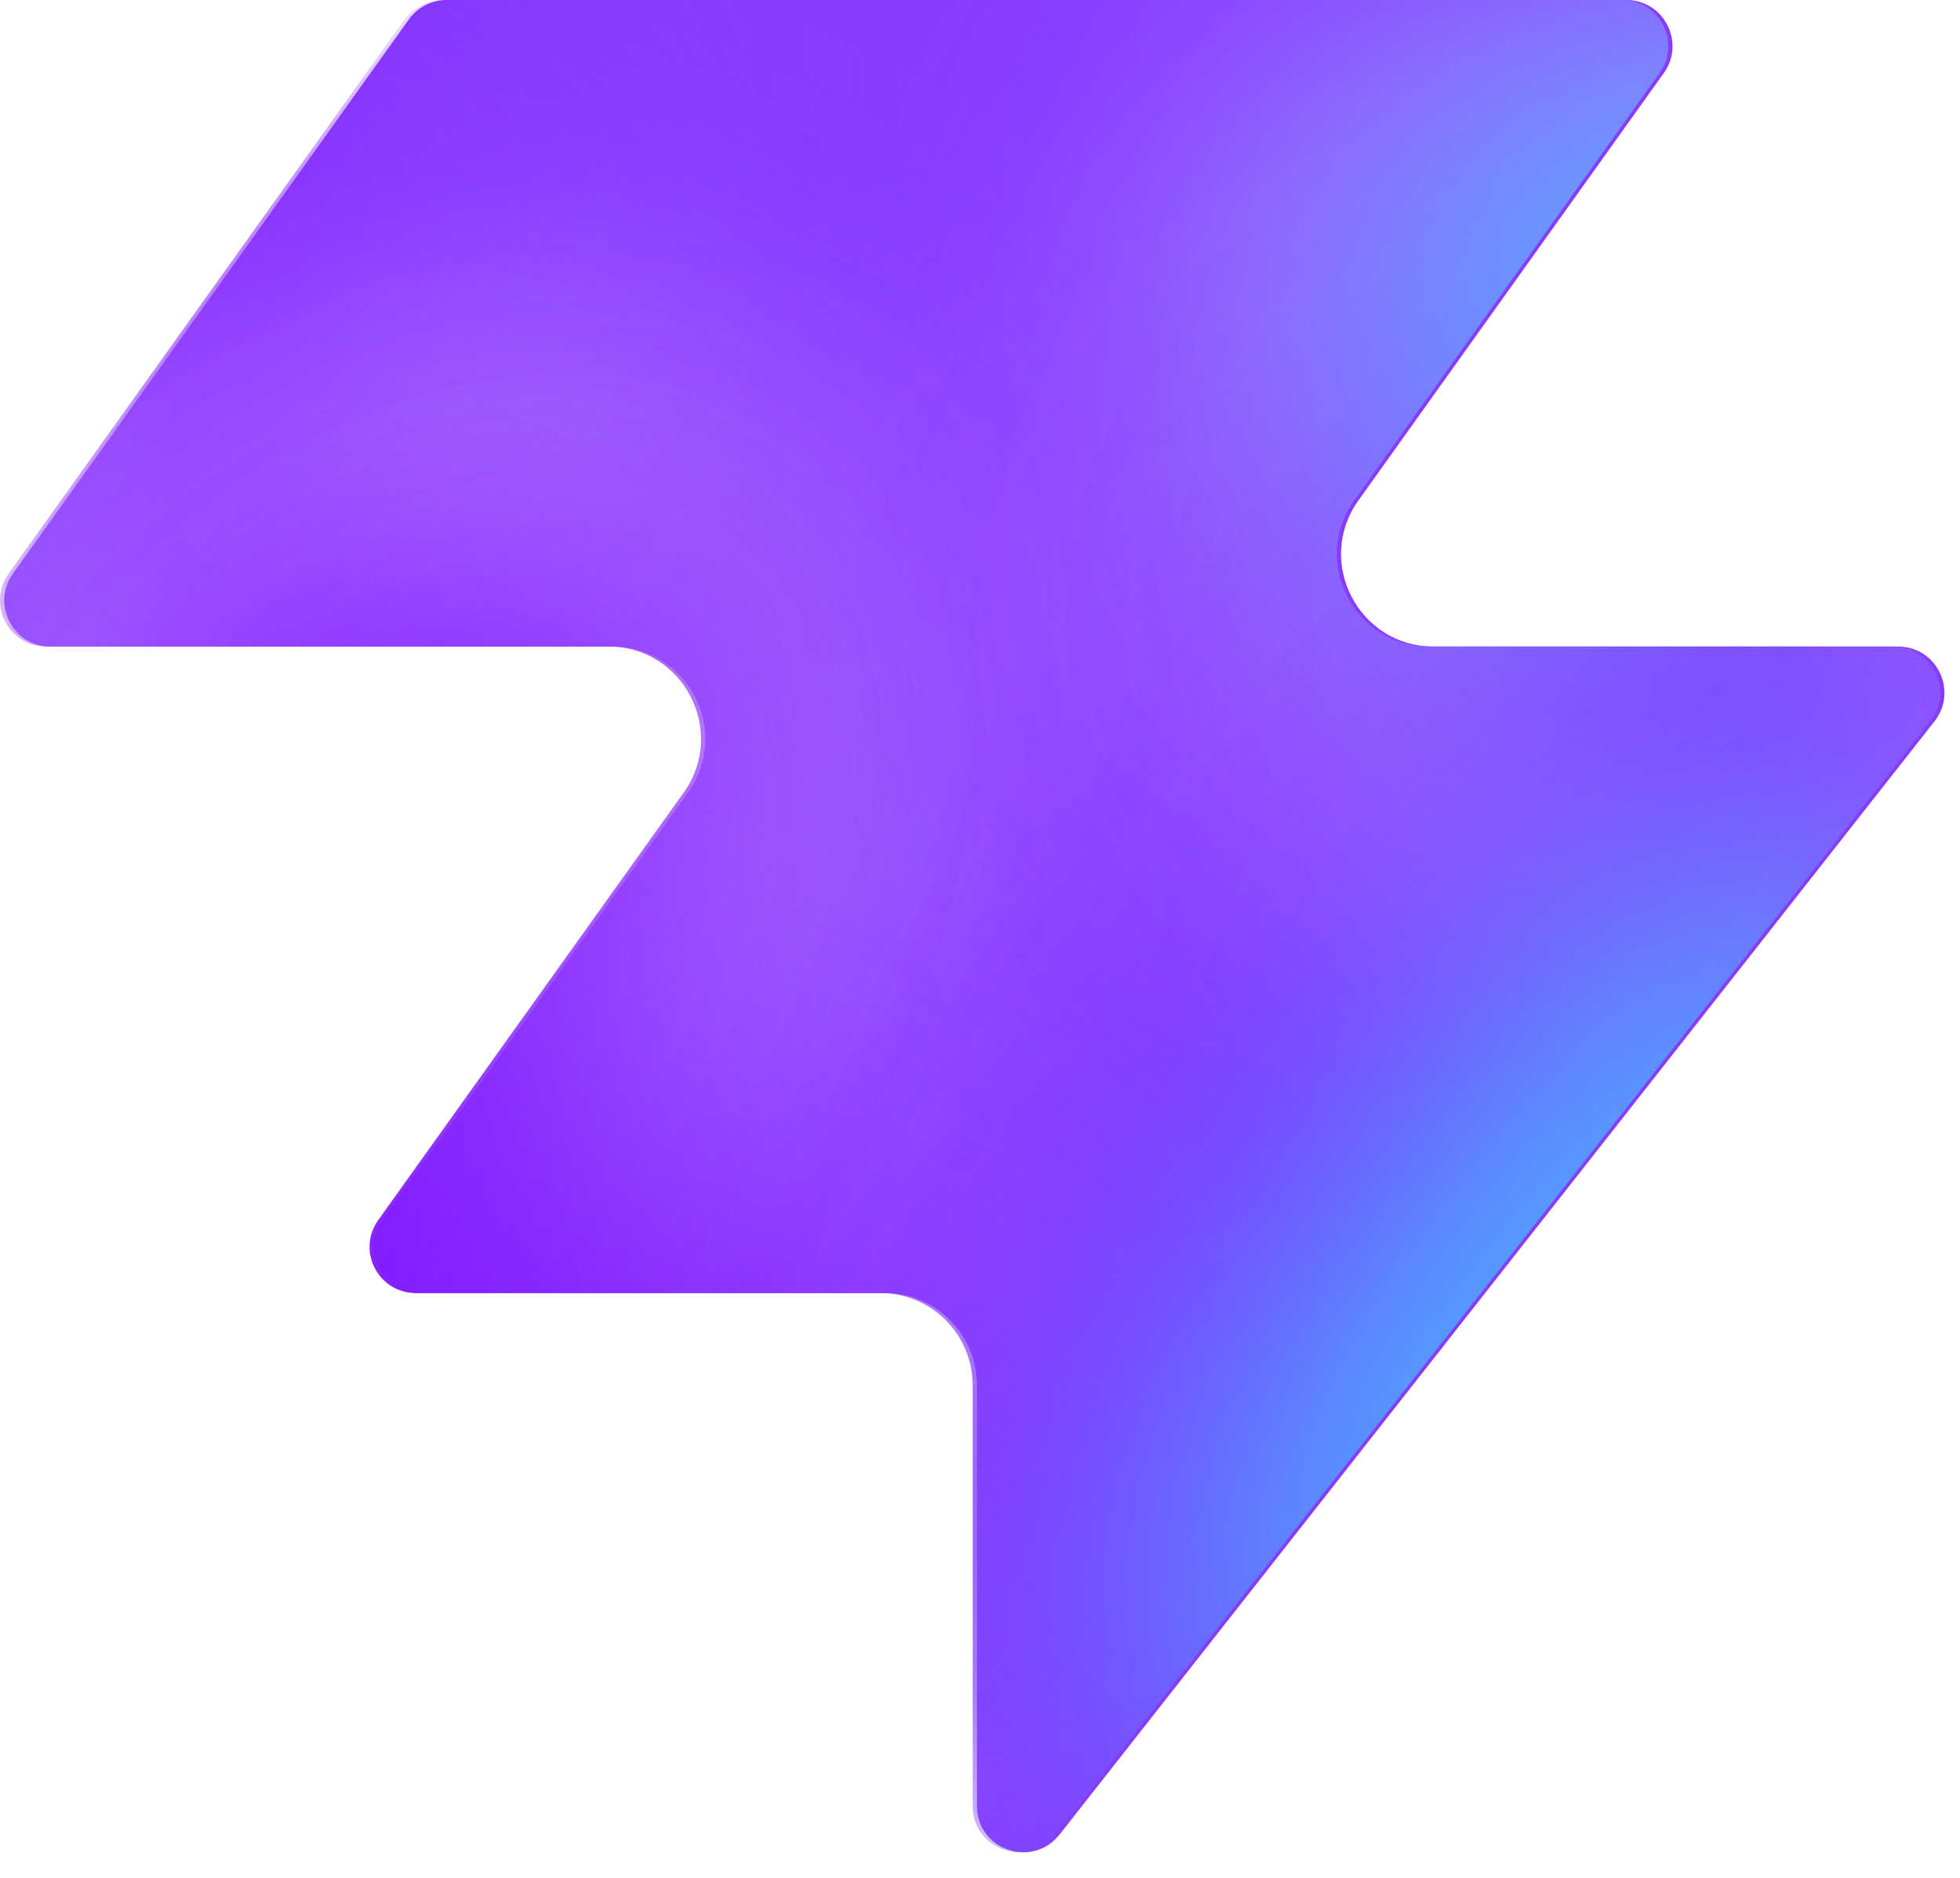
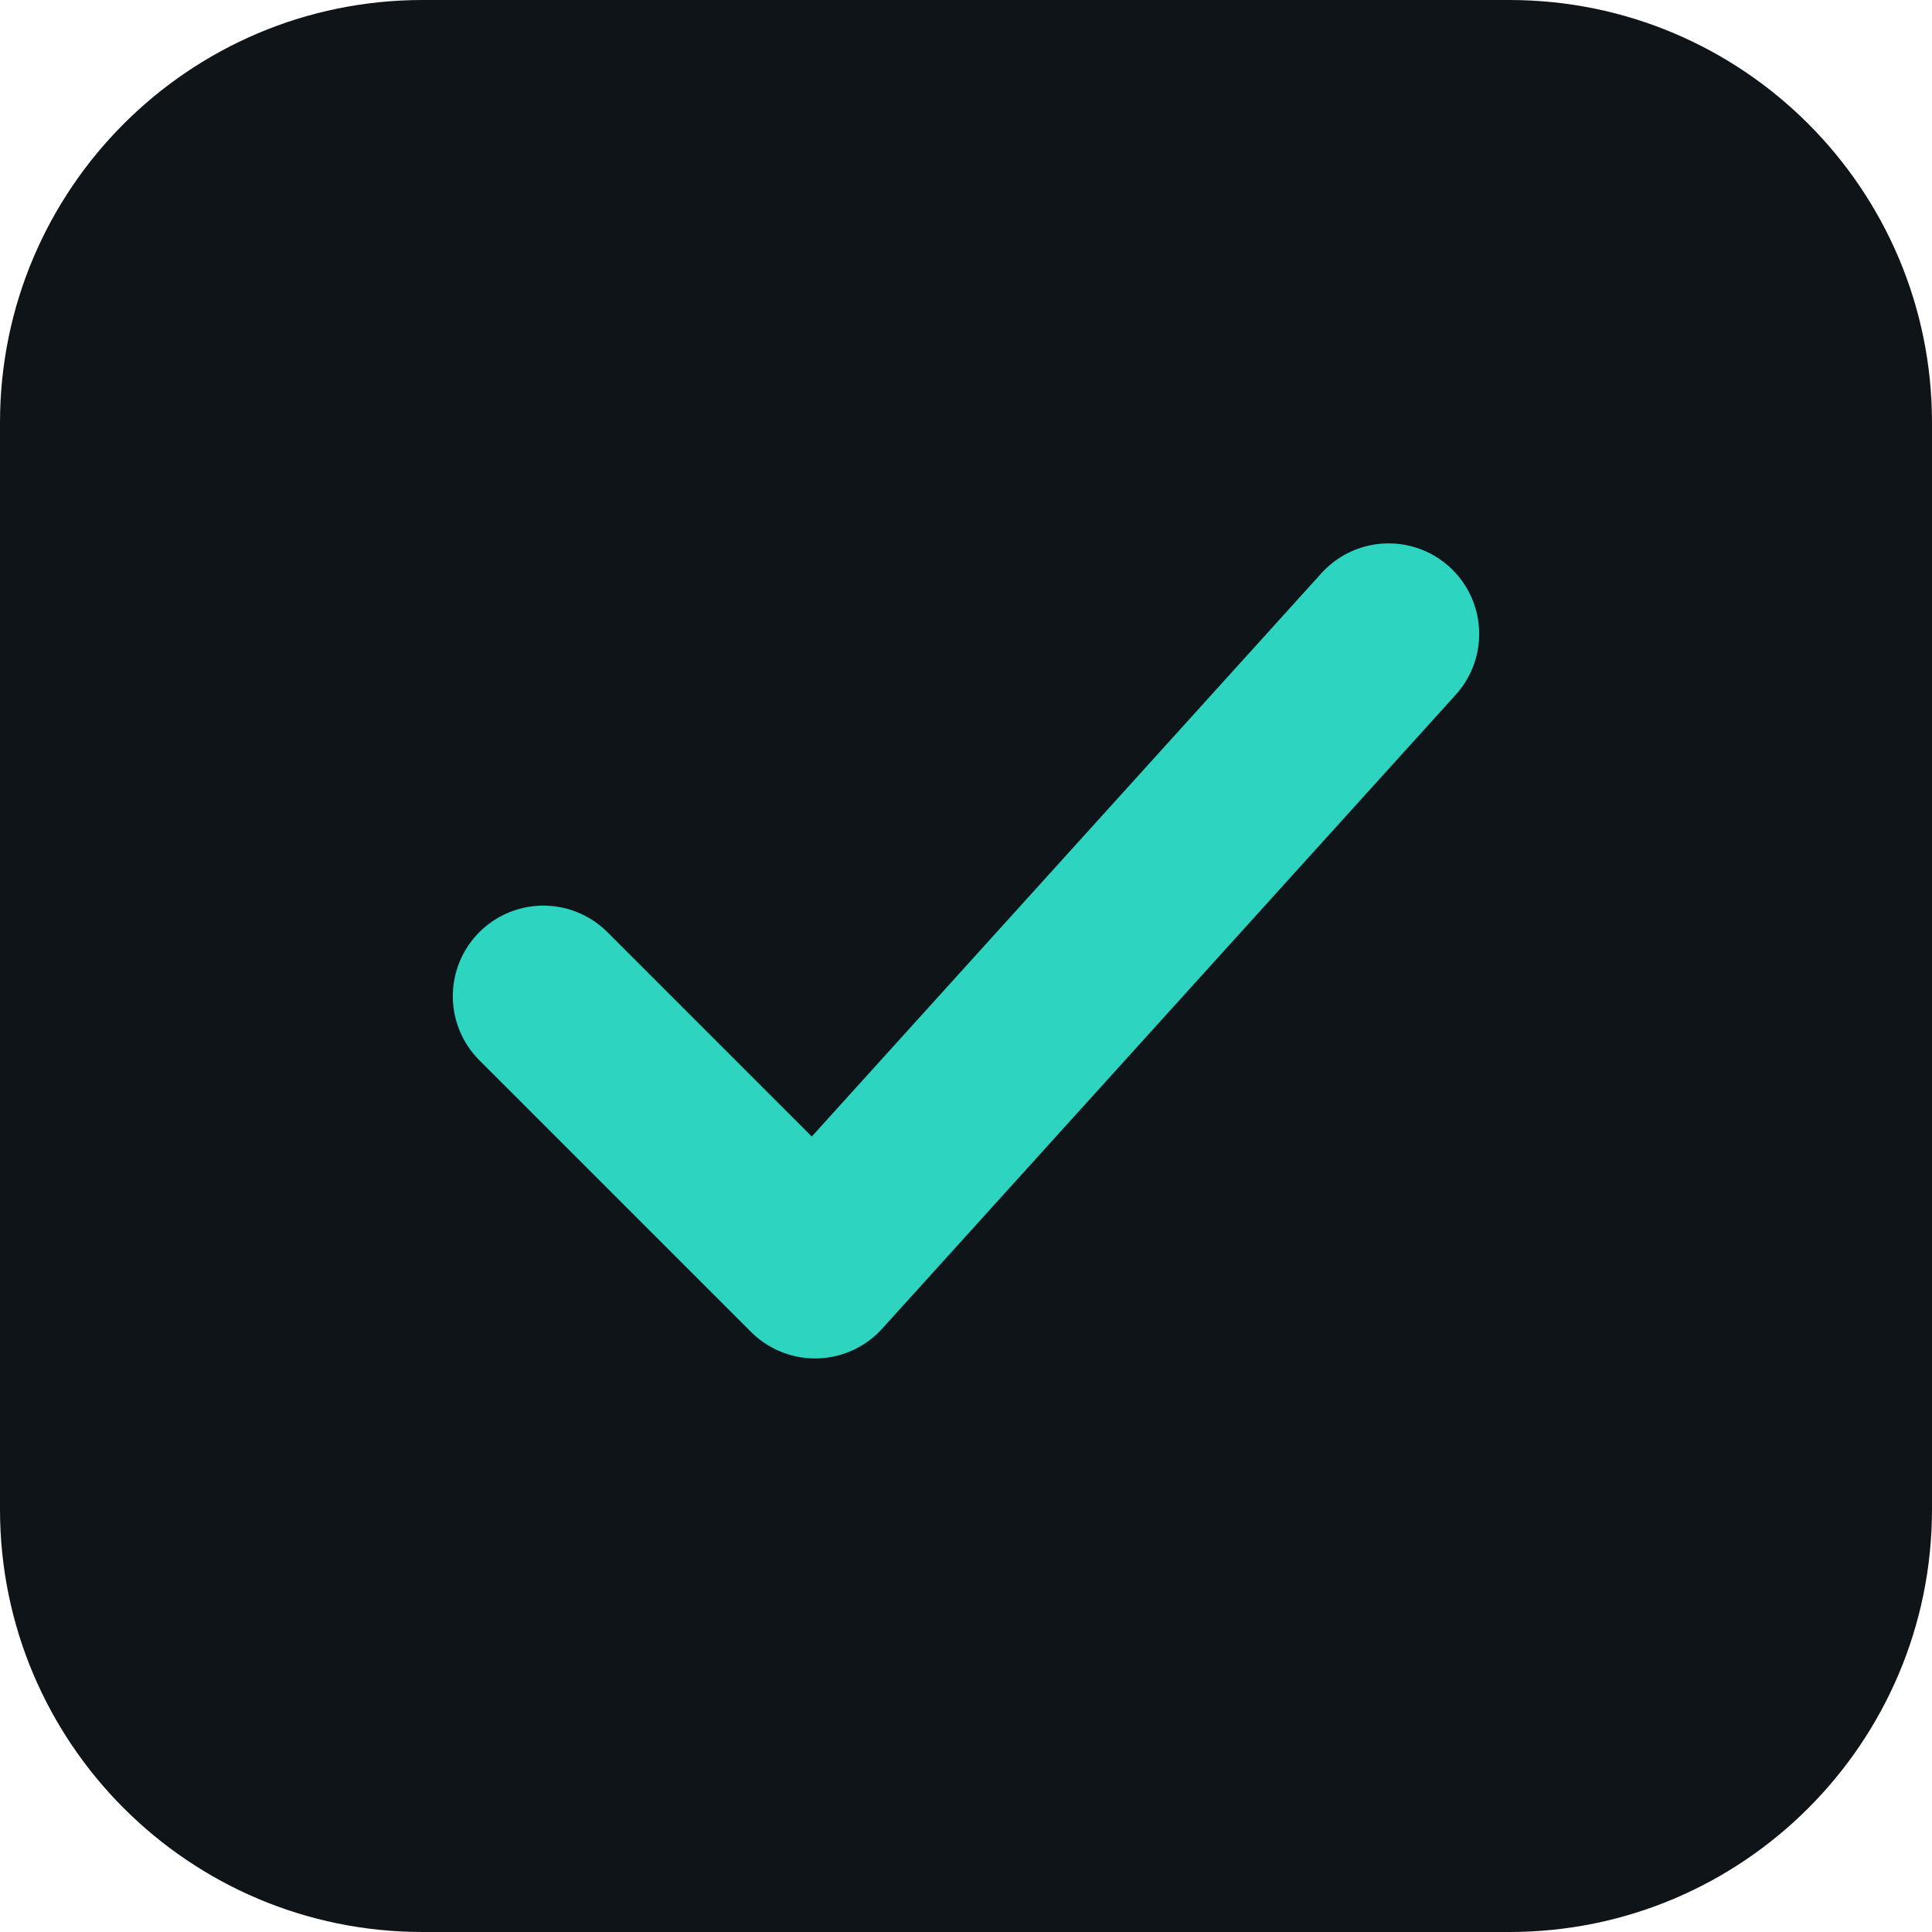
- <svg xmlns="http://www.w3.org/2000/svg" width="48" height="46" fill="none" viewBox="0 0 48 46">
-   <path fill="#863bff" d="M25.946 44.938c-.664.845-2.021.375-2.021-.698V33.937a2.26 2.26 0 0 0-2.262-2.262H10.287c-.92 0-1.456-1.04-.92-1.788l7.48-10.471c1.07-1.497 0-3.578-1.842-3.578H1.237c-.92 0-1.456-1.04-.92-1.788L10.013.474c.214-.297.556-.474.92-.474h28.894c.92 0 1.456 1.04.92 1.788l-7.48 10.471c-1.07 1.498 0 3.579 1.842 3.579h11.377c.943 0 1.473 1.088.89 1.83L25.947 44.94z" style="fill:#863bff;fill:color(display-p3 .525 .23 1);fill-opacity:1" />
-   <mask id="a" width="48" height="46" x="0" y="0" maskUnits="userSpaceOnUse" style="mask-type:alpha">
-     <path fill="#000" d="M25.842 44.938c-.664.844-2.021.375-2.021-.698V33.937a2.26 2.26 0 0 0-2.262-2.262H10.183c-.92 0-1.456-1.04-.92-1.788l7.48-10.471c1.07-1.498 0-3.579-1.842-3.579H1.133c-.92 0-1.456-1.04-.92-1.787L9.91.473c.214-.297.556-.474.92-.474h28.894c.92 0 1.456 1.04.92 1.788l-7.48 10.471c-1.07 1.498 0 3.578 1.842 3.578h11.377c.943 0 1.473 1.088.89 1.832L25.843 44.94z" style="fill:#000;fill-opacity:1" />
-   </mask>
-   <g mask="url(#a)">
-     <g filter="url(#b)">
-       <ellipse cx="5.508" cy="14.704" fill="#ede6ff" rx="5.508" ry="14.704" style="fill:#ede6ff;fill:color(display-p3 .927 .903 1);fill-opacity:1" transform="matrix(.00324 1 1 -.00324 -4.47 31.516)" />
-     </g>
-     <g filter="url(#c)">
-       <ellipse cx="10.399" cy="29.851" fill="#ede6ff" rx="10.399" ry="29.851" style="fill:#ede6ff;fill:color(display-p3 .927 .903 1);fill-opacity:1" transform="matrix(.00324 1 1 -.00324 -39.328 7.883)" />
-     </g>
-     <g filter="url(#d)">
-       <ellipse cx="5.508" cy="30.487" fill="#7e14ff" rx="5.508" ry="30.487" style="fill:#7e14ff;fill:color(display-p3 .492 .077 1);fill-opacity:1" transform="rotate(89.814 -25.913 -14.639)scale(1 -1)" />
-     </g>
-     <g filter="url(#e)">
-       <ellipse cx="5.508" cy="30.599" fill="#7e14ff" rx="5.508" ry="30.599" style="fill:#7e14ff;fill:color(display-p3 .492 .077 1);fill-opacity:1" transform="rotate(89.814 -32.644 -3.334)scale(1 -1)" />
-     </g>
-     <g filter="url(#f)">
-       <ellipse cx="5.508" cy="30.599" fill="#7e14ff" rx="5.508" ry="30.599" style="fill:#7e14ff;fill:color(display-p3 .492 .077 1);fill-opacity:1" transform="matrix(.00324 1 1 -.00324 -34.34 30.47)" />
-     </g>
-     <g filter="url(#g)">
-       <ellipse cx="14.072" cy="22.078" fill="#ede6ff" rx="14.072" ry="22.078" style="fill:#ede6ff;fill:color(display-p3 .927 .903 1);fill-opacity:1" transform="rotate(93.35 24.506 48.493)scale(-1 1)" />
-     </g>
-     <g filter="url(#h)">
-       <ellipse cx="3.47" cy="21.501" fill="#7e14ff" rx="3.47" ry="21.501" style="fill:#7e14ff;fill:color(display-p3 .492 .077 1);fill-opacity:1" transform="rotate(89.009 28.708 47.59)scale(-1 1)" />
-     </g>
-     <g filter="url(#i)">
-       <ellipse cx="3.47" cy="21.501" fill="#7e14ff" rx="3.47" ry="21.501" style="fill:#7e14ff;fill:color(display-p3 .492 .077 1);fill-opacity:1" transform="rotate(89.009 28.708 47.59)scale(-1 1)" />
-     </g>
-     <g filter="url(#j)">
-       <ellipse cx=".387" cy="8.972" fill="#7e14ff" rx="4.407" ry="29.108" style="fill:#7e14ff;fill:color(display-p3 .492 .077 1);fill-opacity:1" transform="rotate(39.51 .387 8.972)" />
-     </g>
-     <g filter="url(#k)">
-       <ellipse cx="47.523" cy="-6.092" fill="#7e14ff" rx="4.407" ry="29.108" style="fill:#7e14ff;fill:color(display-p3 .492 .077 1);fill-opacity:1" transform="rotate(37.892 47.523 -6.092)" />
-     </g>
-     <g filter="url(#l)">
-       <ellipse cx="41.412" cy="6.333" fill="#47bfff" rx="5.971" ry="9.665" style="fill:#47bfff;fill:color(display-p3 .28 .748 1);fill-opacity:1" transform="rotate(37.892 41.412 6.333)" />
-     </g>
-     <g filter="url(#m)">
-       <ellipse cx="-1.879" cy="38.332" fill="#7e14ff" rx="4.407" ry="29.108" style="fill:#7e14ff;fill:color(display-p3 .492 .077 1);fill-opacity:1" transform="rotate(37.892 -1.88 38.332)" />
-     </g>
-     <g filter="url(#n)">
-       <ellipse cx="-1.879" cy="38.332" fill="#7e14ff" rx="4.407" ry="29.108" style="fill:#7e14ff;fill:color(display-p3 .492 .077 1);fill-opacity:1" transform="rotate(37.892 -1.88 38.332)" />
-     </g>
-     <g filter="url(#o)">
-       <ellipse cx="35.651" cy="29.907" fill="#7e14ff" rx="4.407" ry="29.108" style="fill:#7e14ff;fill:color(display-p3 .492 .077 1);fill-opacity:1" transform="rotate(37.892 35.651 29.907)" />
-     </g>
-     <g filter="url(#p)">
-       <ellipse cx="38.418" cy="32.4" fill="#47bfff" rx="5.971" ry="15.297" style="fill:#47bfff;fill:color(display-p3 .28 .748 1);fill-opacity:1" transform="rotate(37.892 38.418 32.4)" />
-     </g>
-   </g>
-   <defs>
-     <filter id="b" width="60.045" height="41.654" x="-19.77" y="16.149" color-interpolation-filters="sRGB" filterUnits="userSpaceOnUse">
-       <feFlood flood-opacity="0" result="BackgroundImageFix" />
-       <feBlend in="SourceGraphic" in2="BackgroundImageFix" result="shape" />
-       <feGaussianBlur result="effect1_foregroundBlur_2002_17158" stdDeviation="7.659" />
-     </filter>
-     <filter id="c" width="90.34" height="51.437" x="-54.613" y="-7.533" color-interpolation-filters="sRGB" filterUnits="userSpaceOnUse">
-       <feFlood flood-opacity="0" result="BackgroundImageFix" />
-       <feBlend in="SourceGraphic" in2="BackgroundImageFix" result="shape" />
-       <feGaussianBlur result="effect1_foregroundBlur_2002_17158" stdDeviation="7.659" />
-     </filter>
-     <filter id="d" width="79.355" height="29.4" x="-49.64" y="2.03" color-interpolation-filters="sRGB" filterUnits="userSpaceOnUse">
-       <feFlood flood-opacity="0" result="BackgroundImageFix" />
-       <feBlend in="SourceGraphic" in2="BackgroundImageFix" result="shape" />
-       <feGaussianBlur result="effect1_foregroundBlur_2002_17158" stdDeviation="4.596" />
-     </filter>
-     <filter id="e" width="79.579" height="29.4" x="-45.045" y="20.029" color-interpolation-filters="sRGB" filterUnits="userSpaceOnUse">
-       <feFlood flood-opacity="0" result="BackgroundImageFix" />
-       <feBlend in="SourceGraphic" in2="BackgroundImageFix" result="shape" />
-       <feGaussianBlur result="effect1_foregroundBlur_2002_17158" stdDeviation="4.596" />
-     </filter>
-     <filter id="f" width="79.579" height="29.4" x="-43.513" y="21.178" color-interpolation-filters="sRGB" filterUnits="userSpaceOnUse">
-       <feFlood flood-opacity="0" result="BackgroundImageFix" />
-       <feBlend in="SourceGraphic" in2="BackgroundImageFix" result="shape" />
-       <feGaussianBlur result="effect1_foregroundBlur_2002_17158" stdDeviation="4.596" />
-     </filter>
-     <filter id="g" width="74.749" height="58.852" x="15.756" y="-17.901" color-interpolation-filters="sRGB" filterUnits="userSpaceOnUse">
-       <feFlood flood-opacity="0" result="BackgroundImageFix" />
-       <feBlend in="SourceGraphic" in2="BackgroundImageFix" result="shape" />
-       <feGaussianBlur result="effect1_foregroundBlur_2002_17158" stdDeviation="7.659" />
-     </filter>
-     <filter id="h" width="61.377" height="25.362" x="23.548" y="2.284" color-interpolation-filters="sRGB" filterUnits="userSpaceOnUse">
-       <feFlood flood-opacity="0" result="BackgroundImageFix" />
-       <feBlend in="SourceGraphic" in2="BackgroundImageFix" result="shape" />
-       <feGaussianBlur result="effect1_foregroundBlur_2002_17158" stdDeviation="4.596" />
-     </filter>
-     <filter id="i" width="61.377" height="25.362" x="23.548" y="2.284" color-interpolation-filters="sRGB" filterUnits="userSpaceOnUse">
-       <feFlood flood-opacity="0" result="BackgroundImageFix" />
-       <feBlend in="SourceGraphic" in2="BackgroundImageFix" result="shape" />
-       <feGaussianBlur result="effect1_foregroundBlur_2002_17158" stdDeviation="4.596" />
-     </filter>
-     <filter id="j" width="56.045" height="63.649" x="-27.636" y="-22.853" color-interpolation-filters="sRGB" filterUnits="userSpaceOnUse">
-       <feFlood flood-opacity="0" result="BackgroundImageFix" />
-       <feBlend in="SourceGraphic" in2="BackgroundImageFix" result="shape" />
-       <feGaussianBlur result="effect1_foregroundBlur_2002_17158" stdDeviation="4.596" />
-     </filter>
-     <filter id="k" width="54.814" height="64.646" x="20.116" y="-38.415" color-interpolation-filters="sRGB" filterUnits="userSpaceOnUse">
-       <feFlood flood-opacity="0" result="BackgroundImageFix" />
-       <feBlend in="SourceGraphic" in2="BackgroundImageFix" result="shape" />
-       <feGaussianBlur result="effect1_foregroundBlur_2002_17158" stdDeviation="4.596" />
-     </filter>
-     <filter id="l" width="33.541" height="35.313" x="24.641" y="-11.323" color-interpolation-filters="sRGB" filterUnits="userSpaceOnUse">
-       <feFlood flood-opacity="0" result="BackgroundImageFix" />
-       <feBlend in="SourceGraphic" in2="BackgroundImageFix" result="shape" />
-       <feGaussianBlur result="effect1_foregroundBlur_2002_17158" stdDeviation="4.596" />
-     </filter>
-     <filter id="m" width="54.814" height="64.646" x="-29.286" y="6.009" color-interpolation-filters="sRGB" filterUnits="userSpaceOnUse">
-       <feFlood flood-opacity="0" result="BackgroundImageFix" />
-       <feBlend in="SourceGraphic" in2="BackgroundImageFix" result="shape" />
-       <feGaussianBlur result="effect1_foregroundBlur_2002_17158" stdDeviation="4.596" />
-     </filter>
-     <filter id="n" width="54.814" height="64.646" x="-29.286" y="6.009" color-interpolation-filters="sRGB" filterUnits="userSpaceOnUse">
-       <feFlood flood-opacity="0" result="BackgroundImageFix" />
-       <feBlend in="SourceGraphic" in2="BackgroundImageFix" result="shape" />
-       <feGaussianBlur result="effect1_foregroundBlur_2002_17158" stdDeviation="4.596" />
-     </filter>
-     <filter id="o" width="54.814" height="64.646" x="8.244" y="-2.416" color-interpolation-filters="sRGB" filterUnits="userSpaceOnUse">
-       <feFlood flood-opacity="0" result="BackgroundImageFix" />
-       <feBlend in="SourceGraphic" in2="BackgroundImageFix" result="shape" />
-       <feGaussianBlur result="effect1_foregroundBlur_2002_17158" stdDeviation="4.596" />
-     </filter>
-     <filter id="p" width="39.409" height="43.623" x="18.713" y="10.588" color-interpolation-filters="sRGB" filterUnits="userSpaceOnUse">
-       <feFlood flood-opacity="0" result="BackgroundImageFix" />
-       <feBlend in="SourceGraphic" in2="BackgroundImageFix" result="shape" />
-       <feGaussianBlur result="effect1_foregroundBlur_2002_17158" stdDeviation="4.596" />
-     </filter>
-   </defs>
+ <svg xmlns="http://www.w3.org/2000/svg" viewBox="0 0 64 64">
+   <rect width="64" height="64" rx="14" fill="#0F1419" />
+   <path d="M18 33l9 9 19-21" fill="none" stroke="#2DD4BF" stroke-width="6" stroke-linecap="round" stroke-linejoin="round" />
</svg>
